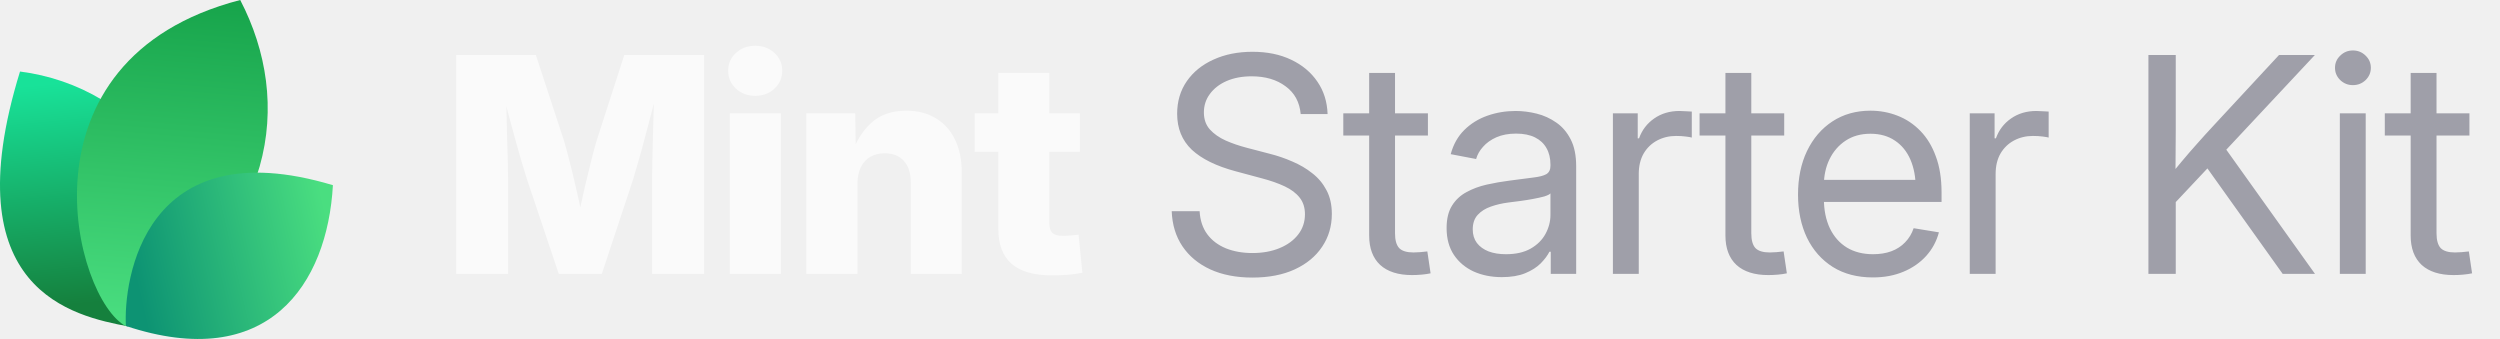
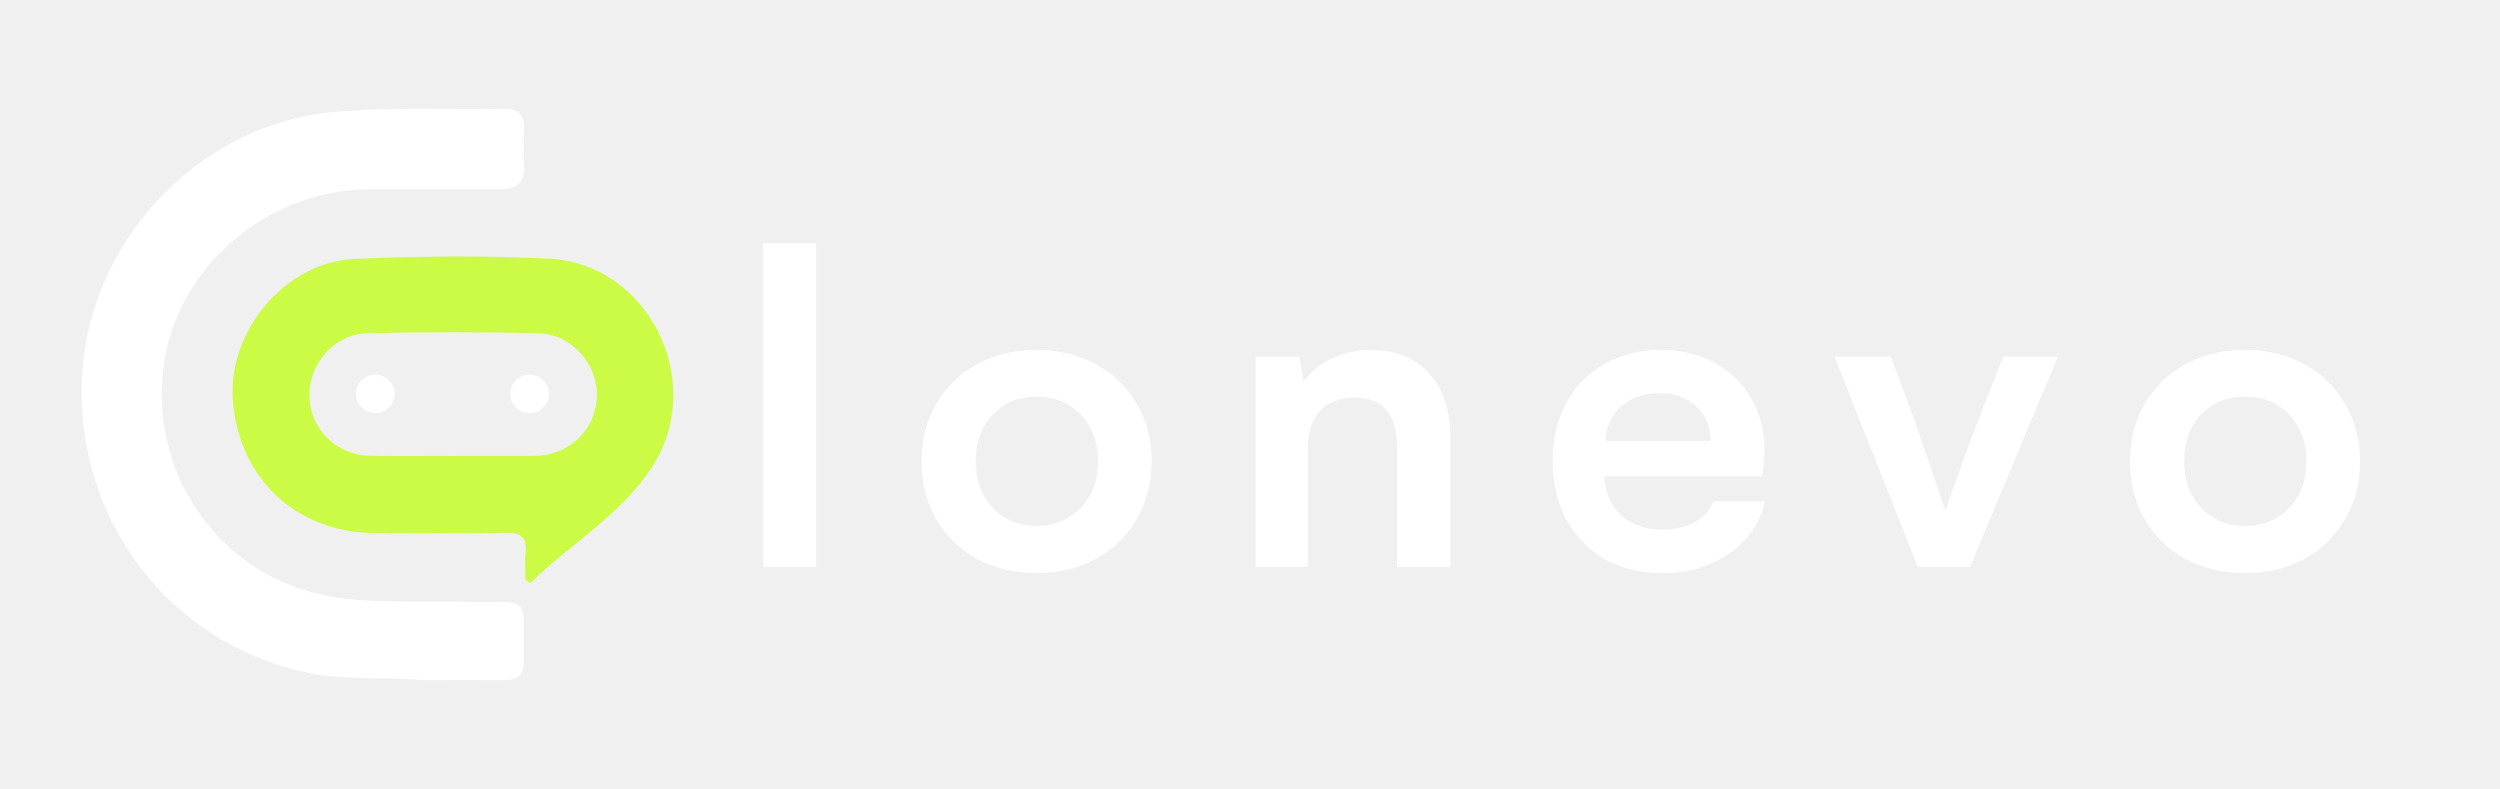
- <svg xmlns="http://www.w3.org/2000/svg" width="177" height="24" viewBox="0 0 177 24" fill="none">
-   <path d="M9.061 23.108C5.268 22.377 -3.391 20.627 1.417 5.064C9.634 6.099 16.973 14.064 9.061 23.108Z" fill="url(#paint0_linear_17557_2145)" />
-   <path d="M8.919 23.094C5.276 21.222 0.784 4.209 17.007 0C20.757 7.193 19.621 16.545 8.919 23.094Z" fill="url(#paint1_linear_17557_2145)" />
-   <path d="M8.914 23.079C8.735 19.882 10.159 9.085 23.57 13.111C23.181 20.123 18.984 26.418 8.914 23.079Z" fill="url(#paint2_linear_17557_2145)" />
-   <path d="M32.301 19.392V3.894H37.938L39.925 9.948C40.036 10.315 40.164 10.787 40.31 11.362C40.462 11.938 40.611 12.552 40.757 13.204C40.91 13.855 41.048 14.483 41.173 15.086C41.305 15.682 41.412 16.192 41.495 16.615H40.695C40.771 16.192 40.871 15.682 40.996 15.086C41.128 14.49 41.267 13.866 41.412 13.214C41.565 12.562 41.714 11.948 41.86 11.373C42.005 10.79 42.133 10.315 42.244 9.948L44.2 3.894H49.848V19.392H46.166V12.704C46.166 12.357 46.173 11.917 46.187 11.383C46.2 10.849 46.214 10.27 46.228 9.646C46.249 9.022 46.266 8.391 46.28 7.753C46.301 7.115 46.311 6.519 46.311 5.964H46.623C46.485 6.561 46.332 7.181 46.166 7.826C45.999 8.471 45.833 9.102 45.666 9.719C45.507 10.336 45.351 10.901 45.198 11.414C45.053 11.928 44.928 12.357 44.824 12.704L42.608 19.392H39.561L37.314 12.704C37.203 12.357 37.072 11.928 36.919 11.414C36.773 10.901 36.614 10.34 36.441 9.729C36.274 9.112 36.104 8.481 35.931 7.836C35.764 7.192 35.608 6.567 35.463 5.964H35.827C35.834 6.512 35.844 7.105 35.858 7.743C35.872 8.374 35.886 9.005 35.9 9.636C35.92 10.26 35.938 10.839 35.952 11.373C35.965 11.907 35.972 12.351 35.972 12.704V19.392H32.301ZM51.668 19.392V8.024H55.288V19.392H51.668ZM53.468 6.786C52.927 6.786 52.473 6.616 52.105 6.276C51.738 5.93 51.554 5.507 51.554 5.007C51.554 4.508 51.738 4.088 52.105 3.749C52.473 3.409 52.927 3.239 53.468 3.239C54.009 3.239 54.463 3.409 54.83 3.749C55.198 4.082 55.382 4.501 55.382 5.007C55.382 5.507 55.198 5.93 54.83 6.276C54.463 6.616 54.009 6.786 53.468 6.786ZM60.708 13.027V19.392H57.088V8.024H60.551L60.593 10.967H60.281C60.593 10.024 61.061 9.268 61.685 8.7C62.309 8.124 63.138 7.836 64.171 7.836C64.975 7.836 65.672 8.017 66.262 8.377C66.851 8.731 67.302 9.234 67.614 9.885C67.933 10.537 68.092 11.307 68.092 12.194V19.392H64.483V12.912C64.483 12.26 64.32 11.754 63.994 11.394C63.675 11.033 63.221 10.853 62.632 10.853C62.25 10.853 61.914 10.936 61.623 11.102C61.332 11.269 61.106 11.515 60.947 11.841C60.787 12.16 60.708 12.555 60.708 13.027ZM76.456 8.024V10.749H69.008V8.024H76.456ZM70.683 5.163H74.292V15.783C74.292 16.102 74.361 16.334 74.5 16.48C74.646 16.625 74.899 16.698 75.259 16.698C75.405 16.698 75.596 16.688 75.831 16.667C76.074 16.646 76.251 16.629 76.362 16.615L76.632 19.309C76.313 19.378 75.963 19.427 75.582 19.455C75.207 19.482 74.836 19.496 74.469 19.496C73.2 19.496 72.25 19.222 71.619 18.674C70.995 18.127 70.683 17.308 70.683 16.22V5.163Z" fill="#FAFAFA" />
-   <path d="M88.667 19.652C87.523 19.652 86.528 19.458 85.682 19.07C84.843 18.681 84.188 18.137 83.716 17.437C83.245 16.736 82.992 15.908 82.957 14.951H84.933C84.968 15.596 85.148 16.14 85.474 16.584C85.8 17.021 86.24 17.354 86.795 17.582C87.35 17.804 87.974 17.915 88.667 17.915C89.388 17.915 90.026 17.801 90.581 17.572C91.143 17.343 91.583 17.024 91.902 16.615C92.228 16.199 92.391 15.717 92.391 15.169C92.391 14.698 92.266 14.306 92.017 13.994C91.767 13.675 91.413 13.408 90.956 13.193C90.498 12.978 89.954 12.787 89.323 12.621L87.502 12.132C86.123 11.765 85.082 11.255 84.382 10.603C83.689 9.944 83.342 9.095 83.342 8.055C83.342 7.174 83.571 6.404 84.028 5.746C84.486 5.087 85.117 4.577 85.921 4.217C86.726 3.849 87.645 3.666 88.678 3.666C89.718 3.666 90.63 3.853 91.413 4.227C92.204 4.602 92.824 5.122 93.275 5.787C93.726 6.446 93.965 7.209 93.993 8.076H92.089C92.013 7.23 91.656 6.574 91.018 6.11C90.387 5.638 89.586 5.403 88.615 5.403C87.95 5.403 87.36 5.513 86.847 5.735C86.341 5.957 85.946 6.262 85.661 6.651C85.377 7.032 85.235 7.469 85.235 7.961C85.235 8.447 85.377 8.849 85.661 9.168C85.946 9.48 86.317 9.74 86.774 9.948C87.232 10.149 87.724 10.319 88.251 10.457L89.884 10.884C90.439 11.023 90.977 11.206 91.496 11.435C92.023 11.657 92.495 11.934 92.911 12.267C93.334 12.593 93.67 12.995 93.92 13.474C94.17 13.945 94.294 14.504 94.294 15.149C94.294 16.015 94.066 16.788 93.608 17.468C93.157 18.148 92.512 18.681 91.673 19.07C90.834 19.458 89.832 19.652 88.667 19.652ZM101.097 8.024V9.594H95.106V8.024H101.097ZM96.937 5.163H98.767V16.521C98.767 17 98.865 17.347 99.059 17.562C99.26 17.77 99.6 17.874 100.078 17.874C100.21 17.874 100.366 17.867 100.546 17.853C100.733 17.832 100.903 17.815 101.056 17.801L101.285 19.351C101.097 19.392 100.886 19.423 100.65 19.444C100.414 19.465 100.189 19.475 99.974 19.475C98.996 19.475 98.244 19.236 97.717 18.758C97.197 18.272 96.937 17.579 96.937 16.677V5.163ZM106.33 19.621C105.595 19.621 104.932 19.489 104.343 19.226C103.754 18.955 103.285 18.564 102.939 18.05C102.592 17.53 102.419 16.896 102.419 16.147C102.419 15.495 102.547 14.965 102.804 14.556C103.06 14.146 103.403 13.828 103.833 13.599C104.263 13.363 104.742 13.186 105.269 13.068C105.796 12.95 106.333 12.857 106.881 12.787C107.574 12.69 108.132 12.617 108.555 12.569C108.978 12.52 109.287 12.441 109.481 12.33C109.675 12.212 109.772 12.014 109.772 11.737V11.654C109.772 11.203 109.679 10.815 109.492 10.489C109.311 10.163 109.041 9.91 108.68 9.729C108.32 9.549 107.872 9.459 107.338 9.459C106.805 9.459 106.34 9.546 105.945 9.719C105.556 9.892 105.241 10.118 104.998 10.395C104.755 10.665 104.593 10.953 104.509 11.258L102.71 10.915C102.897 10.222 103.22 9.65 103.677 9.199C104.135 8.748 104.679 8.412 105.31 8.19C105.941 7.968 106.607 7.857 107.307 7.857C107.8 7.857 108.295 7.92 108.795 8.044C109.301 8.169 109.765 8.381 110.188 8.679C110.611 8.97 110.951 9.369 111.208 9.875C111.464 10.374 111.593 11.005 111.593 11.768V19.392H109.793V17.822H109.7C109.568 18.085 109.363 18.359 109.086 18.643C108.809 18.921 108.444 19.153 107.994 19.34C107.543 19.527 106.988 19.621 106.33 19.621ZM106.621 17.998C107.321 17.998 107.904 17.867 108.368 17.603C108.84 17.333 109.19 16.986 109.419 16.563C109.654 16.133 109.772 15.682 109.772 15.211V13.692C109.703 13.769 109.554 13.841 109.325 13.911C109.096 13.973 108.829 14.032 108.524 14.088C108.226 14.143 107.921 14.192 107.609 14.233C107.304 14.275 107.033 14.309 106.798 14.337C106.354 14.393 105.938 14.49 105.549 14.628C105.168 14.76 104.86 14.954 104.624 15.211C104.388 15.467 104.27 15.811 104.27 16.241C104.27 16.615 104.367 16.934 104.561 17.198C104.762 17.461 105.04 17.662 105.393 17.801C105.747 17.933 106.156 17.998 106.621 17.998ZM114.193 19.392V8.024H115.951V9.792H116.045C116.253 9.209 116.61 8.741 117.116 8.388C117.622 8.034 118.219 7.857 118.905 7.857C119.058 7.857 119.217 7.864 119.384 7.878C119.55 7.885 119.682 7.892 119.779 7.899V9.74C119.716 9.719 119.578 9.695 119.363 9.667C119.155 9.639 118.922 9.625 118.666 9.625C118.174 9.625 117.726 9.733 117.324 9.948C116.922 10.163 116.603 10.471 116.367 10.874C116.138 11.276 116.024 11.758 116.024 12.319V19.392H114.193ZM126.322 8.024V9.594H120.33V8.024H126.322ZM122.161 5.163H123.992V16.521C123.992 17 124.089 17.347 124.283 17.562C124.484 17.77 124.824 17.874 125.302 17.874C125.434 17.874 125.59 17.867 125.77 17.853C125.958 17.832 126.127 17.815 126.28 17.801L126.509 19.351C126.322 19.392 126.11 19.423 125.874 19.444C125.639 19.465 125.413 19.475 125.198 19.475C124.221 19.475 123.468 19.236 122.941 18.758C122.421 18.272 122.161 17.579 122.161 16.677V5.163ZM132.604 19.642C131.502 19.642 130.555 19.396 129.765 18.903C128.974 18.404 128.364 17.714 127.934 16.834C127.511 15.946 127.3 14.927 127.3 13.775C127.3 12.611 127.511 11.584 127.934 10.697C128.364 9.802 128.964 9.102 129.734 8.596C130.51 8.089 131.408 7.836 132.428 7.836C133.1 7.836 133.738 7.954 134.341 8.19C134.952 8.426 135.489 8.783 135.954 9.261C136.425 9.74 136.793 10.343 137.056 11.071C137.327 11.792 137.462 12.645 137.462 13.63V14.296H128.433V12.735H136.463L135.631 13.297C135.631 12.541 135.506 11.876 135.257 11.3C135.007 10.725 134.643 10.277 134.165 9.958C133.686 9.632 133.107 9.469 132.428 9.469C131.748 9.469 131.162 9.632 130.67 9.958C130.177 10.284 129.796 10.725 129.526 11.279C129.262 11.827 129.13 12.441 129.13 13.12V14.046C129.13 14.864 129.273 15.572 129.557 16.168C129.841 16.757 130.243 17.211 130.763 17.53C131.283 17.842 131.901 17.998 132.615 17.998C133.093 17.998 133.523 17.929 133.905 17.79C134.293 17.645 134.619 17.433 134.882 17.156C135.153 16.879 135.354 16.546 135.486 16.157L137.275 16.449C137.108 17.08 136.81 17.634 136.38 18.113C135.95 18.591 135.413 18.966 134.768 19.236C134.123 19.507 133.402 19.642 132.604 19.642ZM139.459 19.392V8.024H141.217V9.792H141.311C141.519 9.209 141.876 8.741 142.382 8.388C142.888 8.034 143.485 7.857 144.171 7.857C144.324 7.857 144.483 7.864 144.649 7.878C144.816 7.885 144.948 7.892 145.045 7.899V9.74C144.982 9.719 144.844 9.695 144.629 9.667C144.421 9.639 144.188 9.625 143.932 9.625C143.439 9.625 142.992 9.733 142.59 9.948C142.188 10.163 141.869 10.471 141.633 10.874C141.404 11.276 141.29 11.758 141.29 12.319V19.392H139.459ZM153.429 14.961V12.715C153.783 12.257 154.136 11.82 154.49 11.404C154.844 10.981 155.204 10.565 155.572 10.156C155.939 9.74 156.314 9.327 156.695 8.918L161.355 3.894H163.893L157.277 10.967H157.184L153.429 14.961ZM152.108 19.392V3.894H154.043V9.241L154.022 12.559L154.043 13.505V19.392H152.108ZM161.615 19.392L155.967 11.477L157.173 9.969L163.903 19.392H161.615ZM165.661 19.392V8.024H167.492V19.392H165.661ZM166.587 6.027C166.24 6.027 165.942 5.909 165.692 5.673C165.443 5.43 165.318 5.139 165.318 4.799C165.318 4.459 165.443 4.172 165.692 3.936C165.942 3.693 166.24 3.572 166.587 3.572C166.934 3.572 167.232 3.693 167.482 3.936C167.731 4.172 167.856 4.459 167.856 4.799C167.856 5.139 167.731 5.43 167.482 5.673C167.232 5.909 166.934 6.027 166.587 6.027ZM174.836 8.024V9.594H168.844V8.024H174.836ZM170.675 5.163H172.506V16.521C172.506 17 172.603 17.347 172.797 17.562C172.998 17.77 173.338 17.874 173.816 17.874C173.948 17.874 174.104 17.867 174.284 17.853C174.472 17.832 174.641 17.815 174.794 17.801L175.023 19.351C174.836 19.392 174.624 19.423 174.388 19.444C174.153 19.465 173.927 19.475 173.712 19.475C172.735 19.475 171.982 19.236 171.455 18.758C170.935 18.272 170.675 17.579 170.675 16.677V5.163Z" fill="#9F9FA9" />
+ <svg xmlns="http://www.w3.org/2000/svg" width="92" height="29" viewBox="0 0 92 29" fill="none">
+   <g clip-path="url(#clip0_121_142)">
+     <path d="M15.545 25.027C14.109 24.901 12.631 25.048 11.235 24.741C6.194 23.634 2.802 19.116 3.01 13.969C3.213 8.989 7.187 4.635 12.162 4.136C14.292 3.923 16.454 4.032 18.602 4.003C19.051 3.998 19.29 4.233 19.285 4.699C19.279 5.181 19.271 5.664 19.285 6.144C19.306 6.745 18.989 6.966 18.434 6.965C16.832 6.962 15.23 6.962 13.629 6.965C9.747 6.971 6.392 9.924 5.993 13.683C5.574 17.636 8.224 21.284 12.186 21.954C13.77 22.223 15.42 22.1 17.041 22.148C17.568 22.163 18.095 22.155 18.621 22.153C19.051 22.153 19.278 22.352 19.279 22.788C19.279 23.314 19.279 23.841 19.279 24.368C19.279 24.841 19.027 25.029 18.573 25.027C17.564 25.02 16.554 25.027 15.545 25.027Z" fill="white" />
+     <path d="M19.332 21.339C19.332 21.014 19.305 20.686 19.339 20.363C19.398 19.798 19.193 19.593 18.603 19.605C17.004 19.641 15.403 19.621 13.802 19.616C10.882 19.607 8.736 17.568 8.565 14.648C8.419 12.135 10.524 9.638 13.047 9.528C15.434 9.423 17.829 9.402 20.212 9.52C23.815 9.695 25.982 13.947 24.067 17.066C22.936 18.905 21.028 19.978 19.52 21.45L19.332 21.339ZM16.616 16.777C17.624 16.777 18.633 16.783 19.642 16.777C20.941 16.767 21.924 15.835 21.966 14.584C22.003 13.41 21.034 12.293 19.821 12.265C17.717 12.216 15.612 12.212 13.508 12.265C12.288 12.297 11.346 13.412 11.386 14.602C11.428 15.825 12.399 16.761 13.658 16.774C14.643 16.787 15.629 16.777 16.616 16.777Z" fill="#CBFB45" />
+     <circle cx="13.809" cy="14.494" r="0.71" fill="white" />
+     <circle cx="19.49" cy="14.494" r="0.71" fill="white" />
+   </g>
+   <path d="M28.09 8.952H30.031V20.861H28.09V8.952ZM33.913 16.988C33.913 16.202 34.091 15.498 34.447 14.877C34.809 14.25 35.309 13.761 35.947 13.41C36.592 13.054 37.324 12.876 38.143 12.876C38.962 12.876 39.694 13.054 40.338 13.41C40.983 13.761 41.483 14.25 41.839 14.877C42.2 15.498 42.381 16.202 42.381 16.988C42.381 17.762 42.2 18.462 41.839 19.09C41.483 19.717 40.983 20.209 40.338 20.565C39.7 20.915 38.968 21.09 38.143 21.09C37.324 21.09 36.592 20.915 35.947 20.565C35.309 20.209 34.809 19.72 34.447 19.098C34.091 18.471 33.913 17.767 33.913 16.988ZM35.905 16.971C35.905 17.666 36.114 18.236 36.532 18.683C36.95 19.129 37.487 19.353 38.143 19.353C38.815 19.353 39.361 19.129 39.779 18.683C40.197 18.236 40.406 17.666 40.406 16.971C40.406 16.276 40.197 15.708 39.779 15.267C39.361 14.82 38.815 14.597 38.143 14.597C37.482 14.597 36.942 14.82 36.524 15.267C36.111 15.708 35.905 16.276 35.905 16.971ZM50.451 12.876C51.35 12.876 52.059 13.162 52.579 13.732C53.104 14.298 53.367 15.078 53.367 16.072V20.861H51.417V16.521C51.417 15.261 50.903 14.631 49.875 14.631C49.321 14.631 48.892 14.792 48.586 15.114C48.287 15.436 48.137 15.871 48.137 16.42V20.861H46.213V13.122H47.823L47.968 14.055C48.211 13.699 48.555 13.413 49.002 13.198C49.448 12.984 49.931 12.876 50.451 12.876ZM64.947 18.446C64.777 19.237 64.345 19.875 63.65 20.361C62.954 20.847 62.127 21.09 61.166 21.09C60.369 21.09 59.665 20.918 59.055 20.573C58.45 20.223 57.979 19.737 57.639 19.115C57.306 18.488 57.139 17.767 57.139 16.954C57.139 16.134 57.309 15.419 57.648 14.809C57.993 14.193 58.465 13.718 59.064 13.385C59.668 13.046 60.352 12.876 61.115 12.876C61.867 12.876 62.531 13.037 63.107 13.36C63.689 13.676 64.138 14.111 64.455 14.665C64.771 15.219 64.93 15.854 64.93 16.572C64.93 16.956 64.901 17.276 64.845 17.53H59.047C59.069 18.118 59.273 18.593 59.657 18.954C60.047 19.31 60.55 19.488 61.166 19.488C61.629 19.488 62.028 19.398 62.361 19.217C62.7 19.03 62.932 18.773 63.056 18.446H64.947ZM62.954 16.225C62.943 15.682 62.762 15.255 62.412 14.945C62.067 14.628 61.618 14.47 61.064 14.47C60.499 14.47 60.033 14.631 59.665 14.953C59.298 15.27 59.103 15.693 59.081 16.225H62.954ZM69.583 13.122L70.456 15.479C70.699 16.185 70.931 16.858 71.151 17.496C71.372 18.129 71.516 18.561 71.584 18.793C71.663 18.561 71.835 18.075 72.101 17.335C72.367 16.595 72.598 15.976 72.796 15.479L73.72 13.122H75.729L72.499 20.861H70.575L67.507 13.122H69.583ZM78.382 16.988C78.382 16.202 78.56 15.498 78.916 14.877C79.278 14.25 79.778 13.761 80.417 13.41C81.061 13.054 81.793 12.876 82.612 12.876C83.431 12.876 84.163 13.054 84.808 13.41C85.452 13.761 85.952 14.25 86.308 14.877C86.67 15.498 86.85 16.202 86.85 16.988C86.85 17.762 86.67 18.462 86.308 19.09C85.952 19.717 85.452 20.209 84.808 20.565C84.169 20.915 83.437 21.09 82.612 21.09C81.793 21.09 81.061 20.915 80.417 20.565C79.778 20.209 79.278 19.72 78.916 19.098C78.56 18.471 78.382 17.767 78.382 16.988ZM80.374 16.971C80.374 17.666 80.583 18.236 81.001 18.683C81.42 19.129 81.957 19.353 82.612 19.353C83.284 19.353 83.83 19.129 84.248 18.683C84.666 18.236 84.875 17.666 84.875 16.971C84.875 16.276 84.666 15.708 84.248 15.267C83.83 14.82 83.284 14.597 82.612 14.597C81.951 14.597 81.411 14.82 80.993 15.267C80.58 15.708 80.374 16.276 80.374 16.971Z" fill="white" />
  <defs>
-     <linearGradient id="paint0_linear_17557_2145" x1="3.776" y1="5.916" x2="5.232" y2="21.559" gradientUnits="userSpaceOnUse">
-       <stop stop-color="#18E299" />
-       <stop offset="1" stop-color="#15803D" />
-     </linearGradient>
-     <linearGradient id="paint1_linear_17557_2145" x1="12.171" y1="-0.718" x2="10.19" y2="22.983" gradientUnits="userSpaceOnUse">
-       <stop stop-color="#16A34A" />
-       <stop offset="1" stop-color="#4ADE80" />
-     </linearGradient>
-     <linearGradient id="paint2_linear_17557_2145" x1="23.133" y1="15.353" x2="9.338" y2="18.52" gradientUnits="userSpaceOnUse">
-       <stop stop-color="#4ADE80" />
-       <stop offset="1" stop-color="#0D9373" />
-     </linearGradient>
+     <clipPath id="clip0_121_142">
+       <rect width="21.779" height="21.145" fill="white" transform="translate(3 4)" />
+     </clipPath>
  </defs>
</svg>
